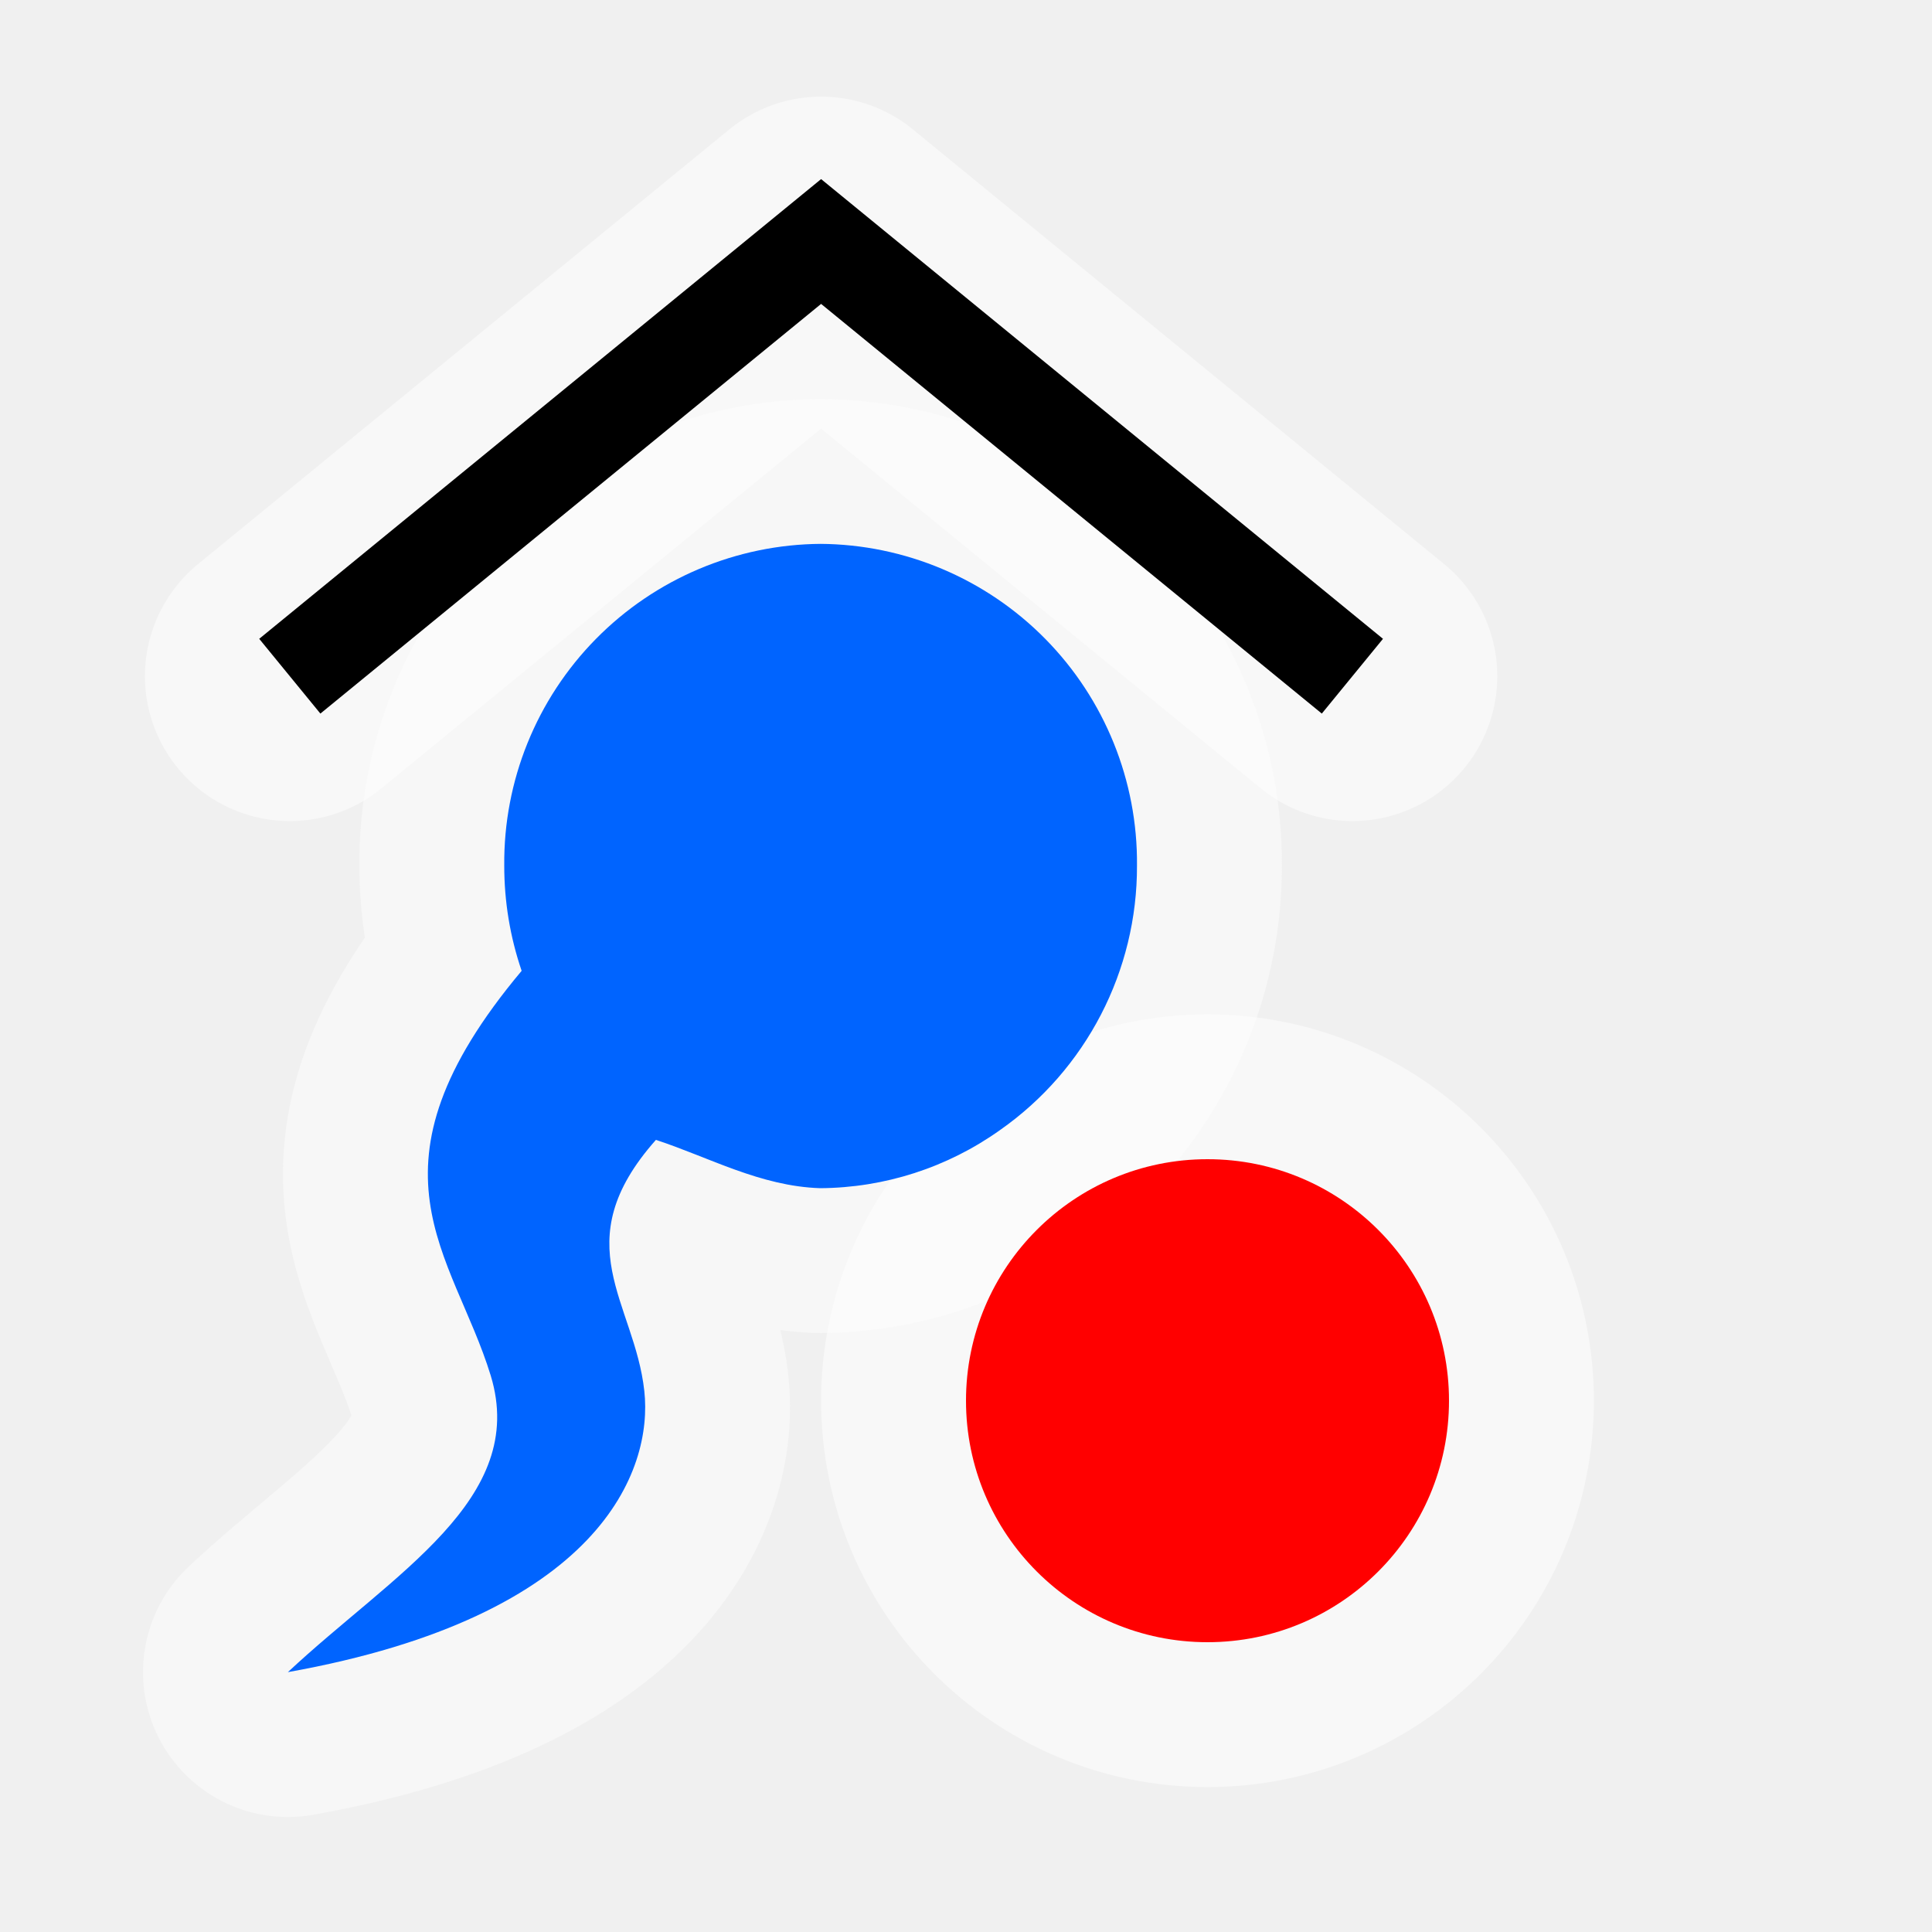
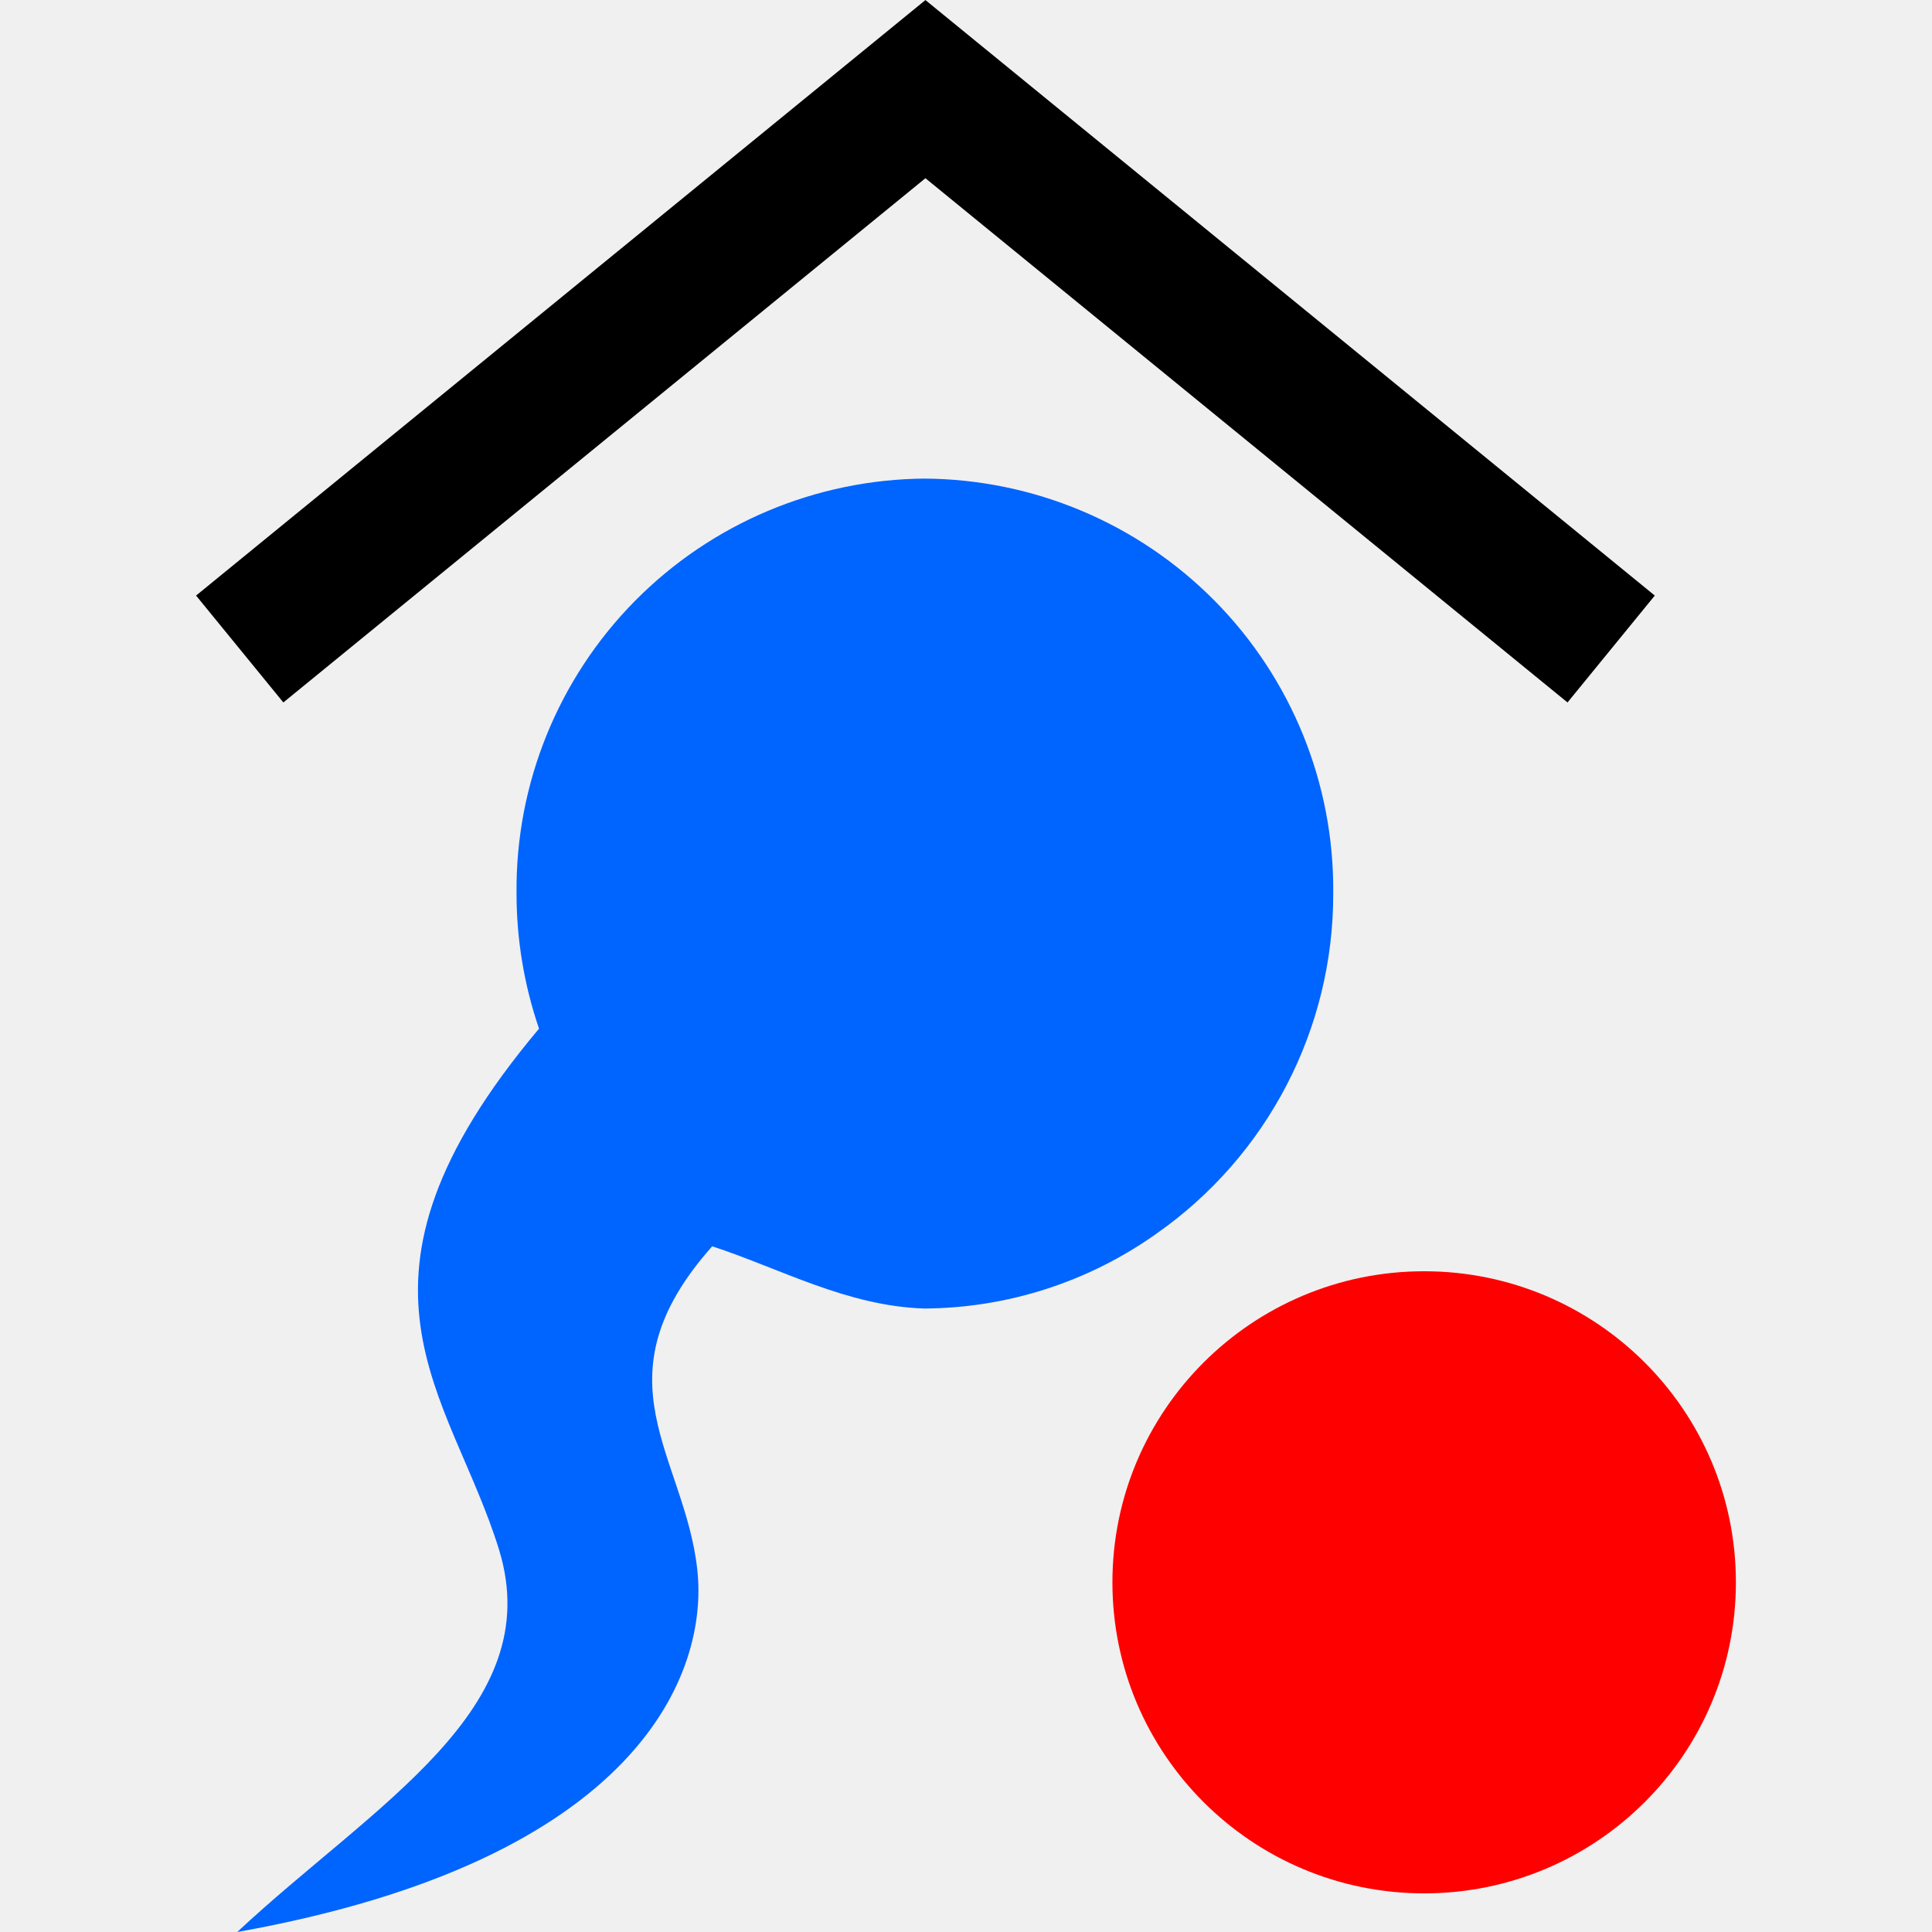
- <svg xmlns="http://www.w3.org/2000/svg" width="20" height="20">
-   <path d="M3 7l5.5-4.5L14 7" fill="none" stroke="#fff" stroke-width="3" stroke-linecap="round" stroke-linejoin="round" stroke-opacity=".5" />
-   <circle cx="12.5" cy="14.5" fill="none" stroke="#fff" stroke-width="3" stroke-linejoin="round" stroke-opacity=".5" r="2.5" />
-   <path d="M8.5 5.63a3.3 3.3 0 00-3.28 3.33 3.36 3.36 0 00.18 1.09c-1.72 2.05-.71 2.92-.32 4.19.39 1.28-1.01 2.05-2.1 3.07 3.24-.58 3.78-2.09 3.69-2.91-.1-.92-.83-1.53.12-2.6.55.18 1.08.48 1.7.5a3.24 3.24 0 001.86-.6 3.33 3.33 0 001.42-2.74 3.3 3.3 0 00-3.28-3.33z" opacity=".5" fill="#0064ff" stroke="#fdfdfd" stroke-width="3" stroke-linecap="round" stroke-linejoin="round" />
-   <path d="M8.5 5.63a3.3 3.3 0 00-3.28 3.33 3.36 3.36 0 00.18 1.09c-1.72 2.05-.71 2.92-.32 4.19.39 1.28-1.01 2.05-2.1 3.07 3.24-.58 3.78-2.09 3.69-2.91-.1-.92-.83-1.53.12-2.6.55.18 1.08.48 1.7.5a3.24 3.24 0 001.86-.6 3.33 3.33 0 001.42-2.74 3.3 3.3 0 00-3.28-3.33z" fill="#0064ff" />
-   <path d="M3 7l5.5-4.5L14 7" fill="none" stroke="#000" />
-   <circle cx="12.5" cy="14.5" fill="#f00" r="2.5" />
+ <svg xmlns="http://www.w3.org/2000/svg" width="14" height="14" version="1.1" id="svg1088">
+   <defs id="defs1092" />
+   <path d="M 6.706,3.468 A 2.981,2.976 0 0 0 3.743,6.471 A 3.036,3.03 0 0 0 3.906,7.454 C 2.352,9.302 3.264,10.086 3.617,11.232 C 3.969,12.386 2.704,13.08 1.719,14 C 4.646,13.477 5.134,12.115 5.053,11.376 C 4.963,10.546 4.303,9.996 5.161,9.031 C 5.658,9.194 6.137,9.464 6.697,9.482 A 2.927,2.921 0 0 0 8.378,8.941 A 3.009,3.003 0 0 0 9.661,6.471 A 2.981,2.976 0 0 0 6.697,3.468 Z" fill="#0064ff" id="path1082" style="stroke-width:1" />
+   <path d="M 1.737,4.703 L 6.706,0.646 L 11.675,4.703" fill="none" stroke="#000000" id="path1084" style="stroke-width:1" />
+   <ellipse cx="10.32" cy="11.466" fill="#ff0000" id="circle1086" style="stroke-width:1" rx="2.259" ry="2.254" />
</svg>
